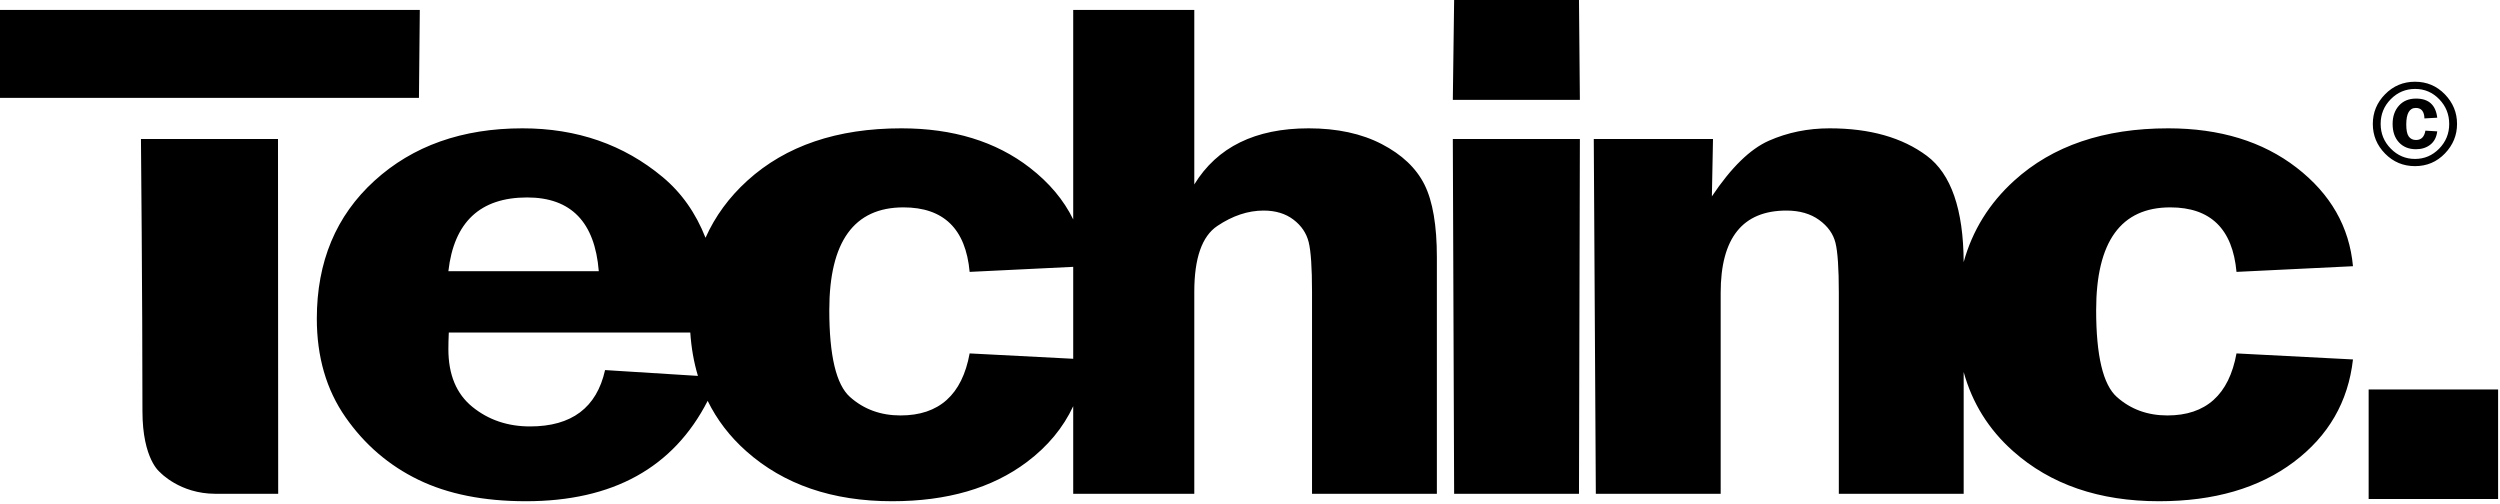
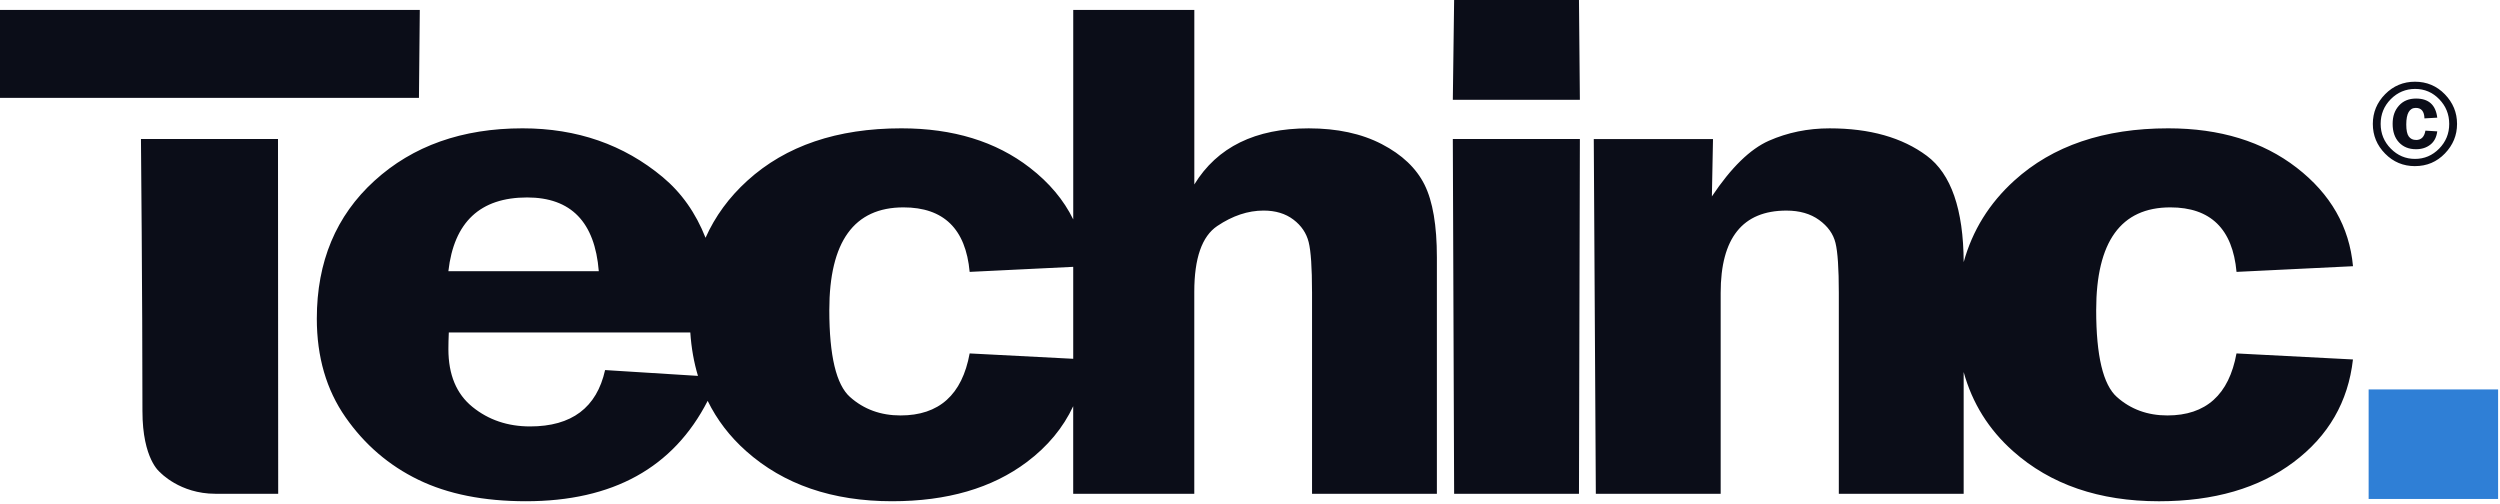
<svg xmlns="http://www.w3.org/2000/svg" viewBox="0 0 1277 257" role="img" aria-label="TECHINCGLOBAL">
-   <path fill-rule="evenodd" fill="#000000" d="M1209.904,254.873 L1209.904,198.925 L1276.032,198.925 L1276.032,254.873 L1209.904,254.873 ZM1233.577,84.860 C1227.588,84.860 1222.500,82.737 1218.314,78.491 C1214.128,74.246 1212.035,69.183 1212.035,63.305 C1212.035,57.426 1214.133,52.364 1218.329,48.118 C1222.526,43.873 1227.608,41.749 1233.577,41.749 C1239.606,41.749 1244.694,43.893 1248.839,48.179 C1252.984,52.466 1255.057,57.508 1255.057,63.305 C1255.057,69.061 1252.990,74.093 1248.855,78.399 C1244.719,82.706 1239.627,84.860 1233.577,84.860 ZM1245.967,50.695 C1242.575,47.181 1238.476,45.424 1233.668,45.424 C1228.800,45.424 1224.644,47.171 1221.202,50.664 C1217.759,54.157 1216.038,58.366 1216.038,63.289 C1216.038,68.213 1217.764,72.426 1221.217,75.930 C1224.670,79.434 1228.790,81.185 1233.577,81.185 C1238.364,81.185 1242.473,79.439 1245.906,75.945 C1249.338,72.452 1251.055,68.244 1251.055,63.320 C1251.055,58.417 1249.359,54.209 1245.967,50.695 ZM1234.096,71.510 C1236.765,71.510 1238.364,69.918 1238.893,66.734 L1244.944,67.101 C1244.577,70.072 1243.400,72.335 1241.414,73.891 C1239.428,75.447 1236.989,76.225 1234.096,76.225 C1230.470,76.225 1227.573,75.066 1225.403,72.746 C1223.234,70.427 1222.149,67.274 1222.149,63.289 C1222.149,59.488 1223.223,56.382 1225.373,53.970 C1227.521,51.559 1230.440,50.353 1234.127,50.353 C1240.564,50.353 1244.169,53.608 1244.944,60.118 L1238.405,60.488 C1238.302,56.916 1236.836,55.130 1234.005,55.130 C1230.745,55.130 1229.116,57.957 1229.116,63.612 C1229.116,66.542 1229.548,68.591 1230.414,69.759 C1231.280,70.926 1232.507,71.510 1234.096,71.510 ZM1107.095,212.209 C1126.783,212.209 1138.554,201.648 1142.406,180.524 L1201.900,183.602 C1199.472,205.210 1189.380,222.683 1171.618,236.019 C1153.855,249.358 1130.920,256.026 1102.815,256.026 C1072.282,256.026 1047.421,247.488 1028.234,230.406 C1015.820,219.358 1007.429,205.895 1003.045,190.023 L1003.045,252.224 L939.272,252.224 L939.272,149.563 C939.272,137.132 938.700,128.622 937.560,124.033 C936.416,119.447 933.634,115.555 929.213,112.355 C924.789,109.158 919.225,107.557 912.521,107.557 C890.120,107.557 878.922,121.561 878.922,149.563 L878.922,252.224 L815.148,252.224 L814.1,71.000 L875.000,71.000 L874.428,100.314 C884.272,85.589 893.973,76.115 903.533,71.888 C913.089,67.664 923.435,65.551 934.563,65.551 C955.108,65.551 971.657,70.230 984.213,79.583 C996.639,88.844 1002.914,106.952 1003.039,133.894 C1007.497,117.728 1016.106,103.848 1028.876,92.257 C1048.491,74.454 1074.707,65.551 1107.523,65.551 C1133.916,65.551 1155.781,72.250 1173.116,85.648 C1190.450,99.047 1200.044,115.826 1201.900,135.983 L1142.406,138.880 C1140.406,116.912 1129.138,105.927 1108.593,105.927 C1083.340,105.927 1070.714,123.431 1070.714,158.435 C1070.714,181.732 1074.245,196.519 1081.307,202.794 C1088.369,209.072 1096.963,212.209 1107.095,212.209 ZM742.771,252.224 L742.1,71.000 L807.000,71.000 L806.545,252.224 L742.771,252.224 ZM742.771,0.007 L806.545,0.007 L807.000,51.000 L742.1,51.000 L742.771,0.007 ZM670.181,149.070 C670.181,136.744 669.612,128.285 668.475,123.691 C667.338,119.099 664.744,115.263 660.691,112.179 C656.638,109.099 651.555,107.557 645.443,107.557 C637.481,107.557 629.590,110.188 621.772,115.444 C613.954,120.701 610.045,131.909 610.045,149.070 L610.045,252.224 L548.197,252.224 L548.197,207.488 C543.062,218.487 535.180,228.005 524.507,236.019 C506.744,249.358 483.809,256.026 455.704,256.026 C425.171,256.026 400.310,247.488 381.123,230.406 C372.747,222.952 366.201,214.399 361.481,204.748 C343.973,238.932 313.021,256.026 268.620,256.026 C247.076,256.026 228.778,252.374 213.728,245.072 C198.674,237.770 186.261,227.119 176.491,213.115 C166.717,199.114 161.831,182.334 161.831,162.780 C161.831,133.692 171.639,110.213 191.257,92.348 C210.872,74.485 236.091,65.551 266.908,65.551 C294.729,65.551 318.590,73.851 338.493,90.447 C348.118,98.474 355.409,108.816 360.379,121.458 C365.273,110.495 372.398,100.759 381.765,92.257 C401.380,74.454 427.596,65.551 460.412,65.551 C486.805,65.551 508.670,72.250 526.005,85.648 C535.960,93.343 543.348,102.158 548.197,112.082 L548.197,5.077 L610.045,5.077 L610.045,94.215 C621.742,75.107 641.216,65.551 668.469,65.551 C683.021,65.551 695.467,68.238 705.813,73.608 C716.155,78.980 723.431,85.892 727.641,94.339 C731.848,102.790 733.954,115.161 733.954,131.457 L733.954,252.224 L670.181,252.224 L670.181,149.070 ZM269.262,100.858 C245.293,100.858 231.881,113.413 229.029,138.518 L305.857,138.518 C303.857,113.413 291.659,100.858 269.262,100.858 ZM352.598,169.841 L229.243,169.841 C229.099,173.100 229.029,175.938 229.029,178.351 C229.029,191.388 233.129,201.227 241.334,207.864 C249.537,214.504 259.344,217.822 270.760,217.822 C292.017,217.822 304.787,208.226 309.067,189.034 L356.505,192.007 C354.421,185.088 353.116,177.701 352.598,169.841 ZM548.197,136.304 L495.295,138.880 C493.296,116.912 482.027,105.927 461.482,105.927 C436.229,105.927 423.603,123.431 423.603,158.435 C423.603,181.732 427.134,196.519 434.196,202.794 C441.259,209.072 449.852,212.209 459.984,212.209 C479.673,212.209 491.443,201.648 495.295,180.524 L548.197,183.261 L548.197,136.304 ZM0.000,50.000 L-0.000,5.077 L214.434,5.077 L214.000,50.000 L0.000,50.000 ZM142.100,252.224 C142.100,252.224 126.414,252.224 109.964,252.224 C91.828,252.224 81.742,241.237 81.742,241.237 C81.742,241.237 72.762,234.660 72.762,209.988 C72.762,151.767 72.000,71.000 72.000,71.000 L142.000,71.000 L142.100,252.224 Z" />
+   <path fill-rule="evenodd" fill="#0b0d18" d="M1233.58,84.86c-5.99,0-11.08-2.12-15.26-6.37-4.19-4.24-6.28-9.31-6.28-15.19s2.1-10.94,6.29-15.19c4.2-4.24,9.28-6.37,15.25-6.37s11.12,2.14,15.26,6.43c4.15,4.29,6.22,9.33,6.22,15.13s-2.07,10.79-6.2,15.09c-4.14,4.31-9.23,6.46-15.28,6.46Z M1245.97,50.69c-3.39-3.51-7.49-5.27-12.3-5.27s-9.02,1.75-12.47,5.24c-3.44,3.49-5.16,7.7-5.16,12.62s1.73,9.14,5.18,12.64,7.57,5.25,12.36,5.25,8.9-1.75,12.33-5.24c3.43-3.49,5.15-7.7,5.15-12.62s-1.7-9.11-5.09-12.62Z M1234.1,71.51c2.67,0,4.27-1.59,4.8-4.78l6.05.37c-.37,2.97-1.54,5.23-3.53,6.79-1.99,1.56-4.42,2.33-7.32,2.33-3.63,0-6.52-1.16-8.69-3.48-2.17-2.32-3.25-5.47-3.25-9.46s1.07-6.91,3.22-9.32c2.15-2.41,5.07-3.62,8.75-3.62,6.44,0,10.04,3.26,10.82,9.76l-6.54.37c-.1-3.57-1.57-5.36-4.4-5.36-3.26,0-4.89,2.83-4.89,8.48,0,2.93.43,4.98,1.3,6.15.87,1.17,2.09,1.75,3.68,1.75Z M1107.09,212.21c19.69,0,31.46-10.56,35.31-31.68l59.49,3.08c-2.43,21.61-12.52,39.08-30.28,52.42-17.76,13.34-40.7,20.01-68.8,20.01-30.53,0-55.39-8.54-74.58-25.62-12.41-11.05-20.8-24.51-25.19-40.38v62.2h-63.77v-102.66c0-12.43-.57-20.94-1.71-25.53-1.14-4.59-3.93-8.48-8.35-11.68-4.42-3.2-9.99-4.8-16.69-4.8-22.4,0-33.6,14-33.6,42.01v102.66h-63.77l-1.05-181.22h60.9l-.57,29.31c9.84-14.73,19.55-24.2,29.11-28.43,9.56-4.22,19.9-6.34,31.03-6.34,20.54,0,37.09,4.68,49.65,14.03,12.43,9.26,18.7,27.37,18.83,54.31,4.46-16.17,13.07-30.05,25.84-41.64,19.61-17.8,45.83-26.71,78.65-26.71,26.39,0,48.26,6.7,65.59,20.1,17.33,13.4,26.93,30.18,28.78,50.33l-59.49,2.9c-2-21.97-13.27-32.95-33.81-32.95-25.25,0-37.88,17.5-37.88,52.51,0,23.3,3.53,38.08,10.59,44.36,7.06,6.28,15.66,9.41,25.79,9.41Z M742.77,252.22l-.67-181.22h64.9l-.46,181.22h-63.77Z M742.77,0h63.77l.46,50.99h-64.9L742.77,0Z M670.18,149.07c0-12.33-.57-20.79-1.71-25.38-1.14-4.59-3.73-8.43-7.78-11.51-4.05-3.08-9.14-4.62-15.25-4.62-7.96,0-15.85,2.63-23.67,7.89-7.82,5.26-11.73,16.46-11.73,33.63v103.15h-61.85v-44.74c-5.14,11-13.02,20.52-23.69,28.53-17.76,13.34-40.7,20.01-68.8,20.01-30.53,0-55.39-8.54-74.58-25.62-8.38-7.45-14.92-16.01-19.64-25.66-17.51,34.18-48.46,51.28-92.86,51.28-21.54,0-39.84-3.65-54.89-10.95-15.05-7.3-27.47-17.95-37.24-31.96-9.77-14-14.66-30.78-14.66-50.34,0-29.09,9.81-52.57,29.43-70.43,19.61-17.86,44.83-26.8,75.65-26.8,27.82,0,51.68,8.3,71.59,24.9,9.62,8.03,16.92,18.37,21.89,31.01,4.89-10.96,12.02-20.7,21.39-29.2,19.61-17.8,45.83-26.71,78.65-26.71,26.39,0,48.26,6.7,65.59,20.1,9.96,7.69,17.34,16.51,22.19,26.43V5.08h61.85v89.14c11.7-19.11,31.17-28.66,58.42-28.66,14.55,0,27,2.69,37.34,8.06,10.34,5.37,17.62,12.28,21.83,20.73,4.21,8.45,6.31,20.82,6.31,37.12v120.77h-63.77v-103.15Z M269.26,100.86c-23.97,0-37.38,12.56-40.23,37.66h76.83c-2-25.11-14.2-37.66-36.6-37.66Z M352.6,169.84h-123.35c-.14,3.26-.21,6.1-.21,8.51,0,13.04,4.1,22.88,12.3,29.51,8.2,6.64,18.01,9.96,29.43,9.96,21.26,0,34.03-9.6,38.31-28.79l47.44,2.97c-2.08-6.92-3.39-14.31-3.91-22.17Z M548.2,136.3l-52.9,2.58c-2-21.97-13.27-32.95-33.81-32.95-25.25,0-37.88,17.5-37.88,52.51,0,23.3,3.53,38.08,10.59,44.36,7.06,6.28,15.66,9.41,25.79,9.41,19.69,0,31.46-10.56,35.31-31.68l52.9,2.74v-46.96Z M0,50V5.08h214.43l-.43,44.92H0Z M142.1,252.22h-32.14c-18.14,0-28.22-10.99-28.22-10.99,0,0-8.98-6.58-8.98-31.25,0-58.22-.76-138.99-.76-138.99h70l.1,181.22Z" />
+   <path fill-rule="evenodd" fill="#2f7fd6" d="M1209.9,254.87v-55.95h66.13v55.95h-66.13Z" />
</svg>
